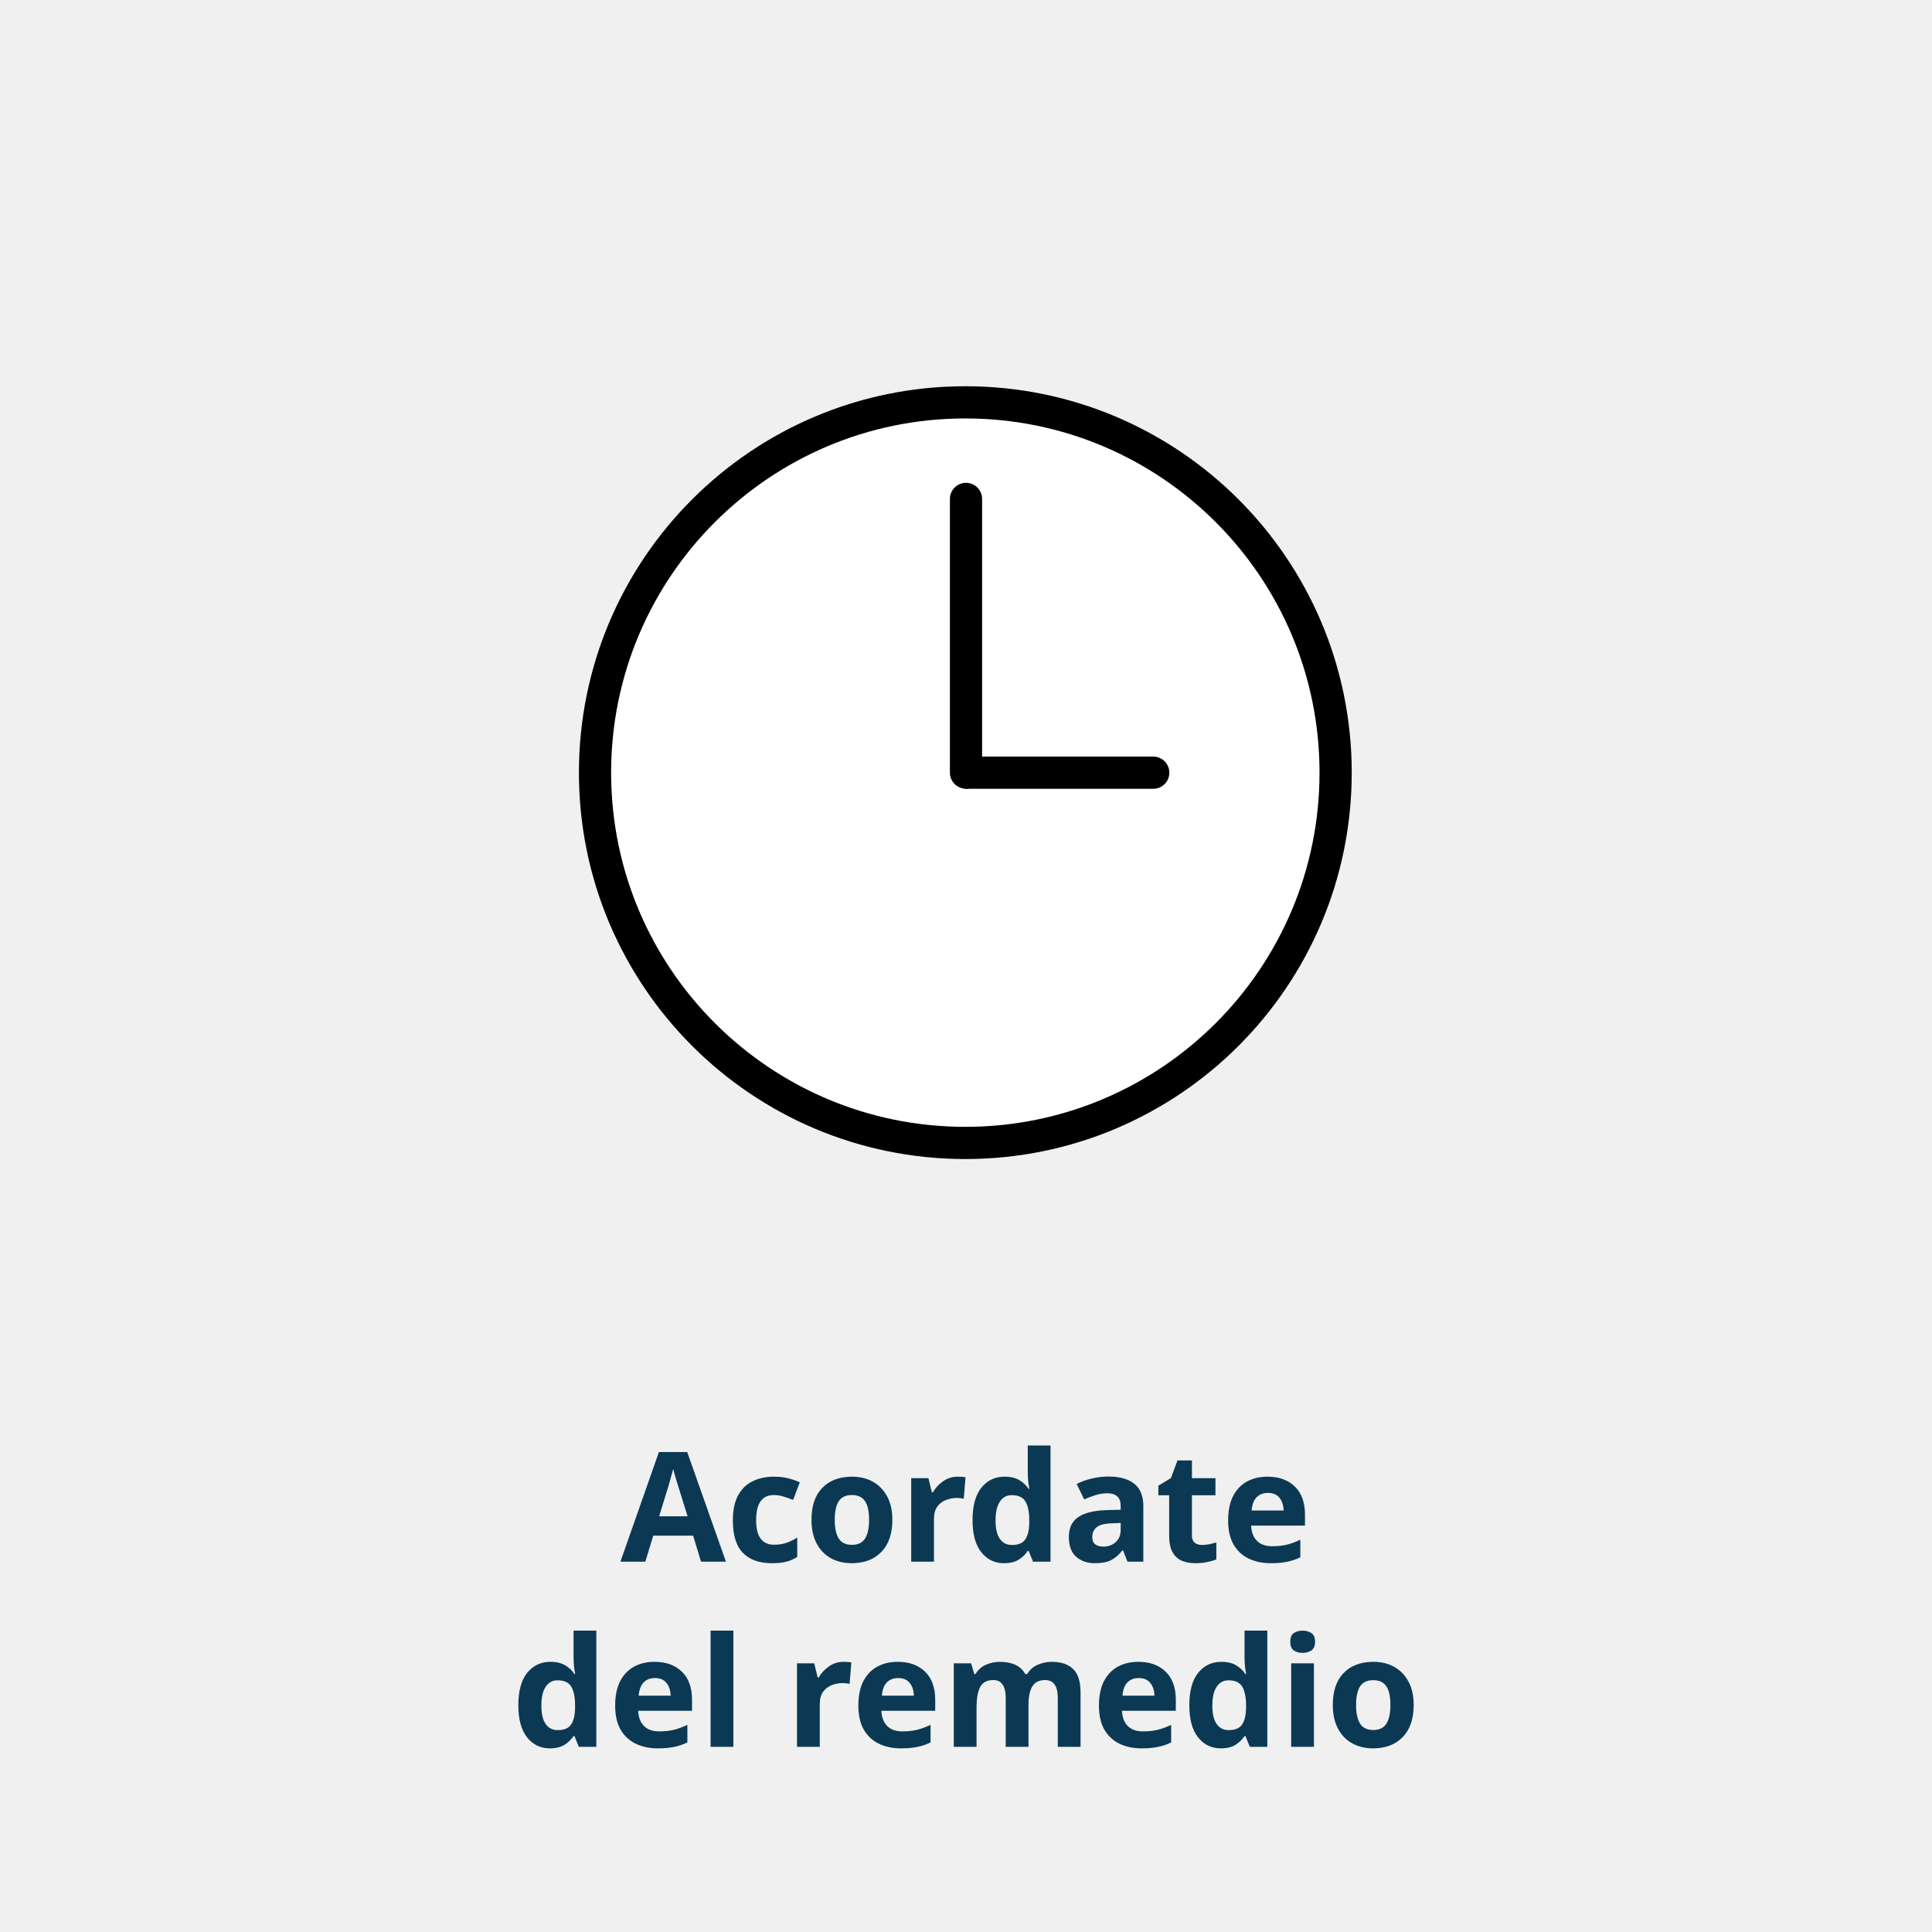
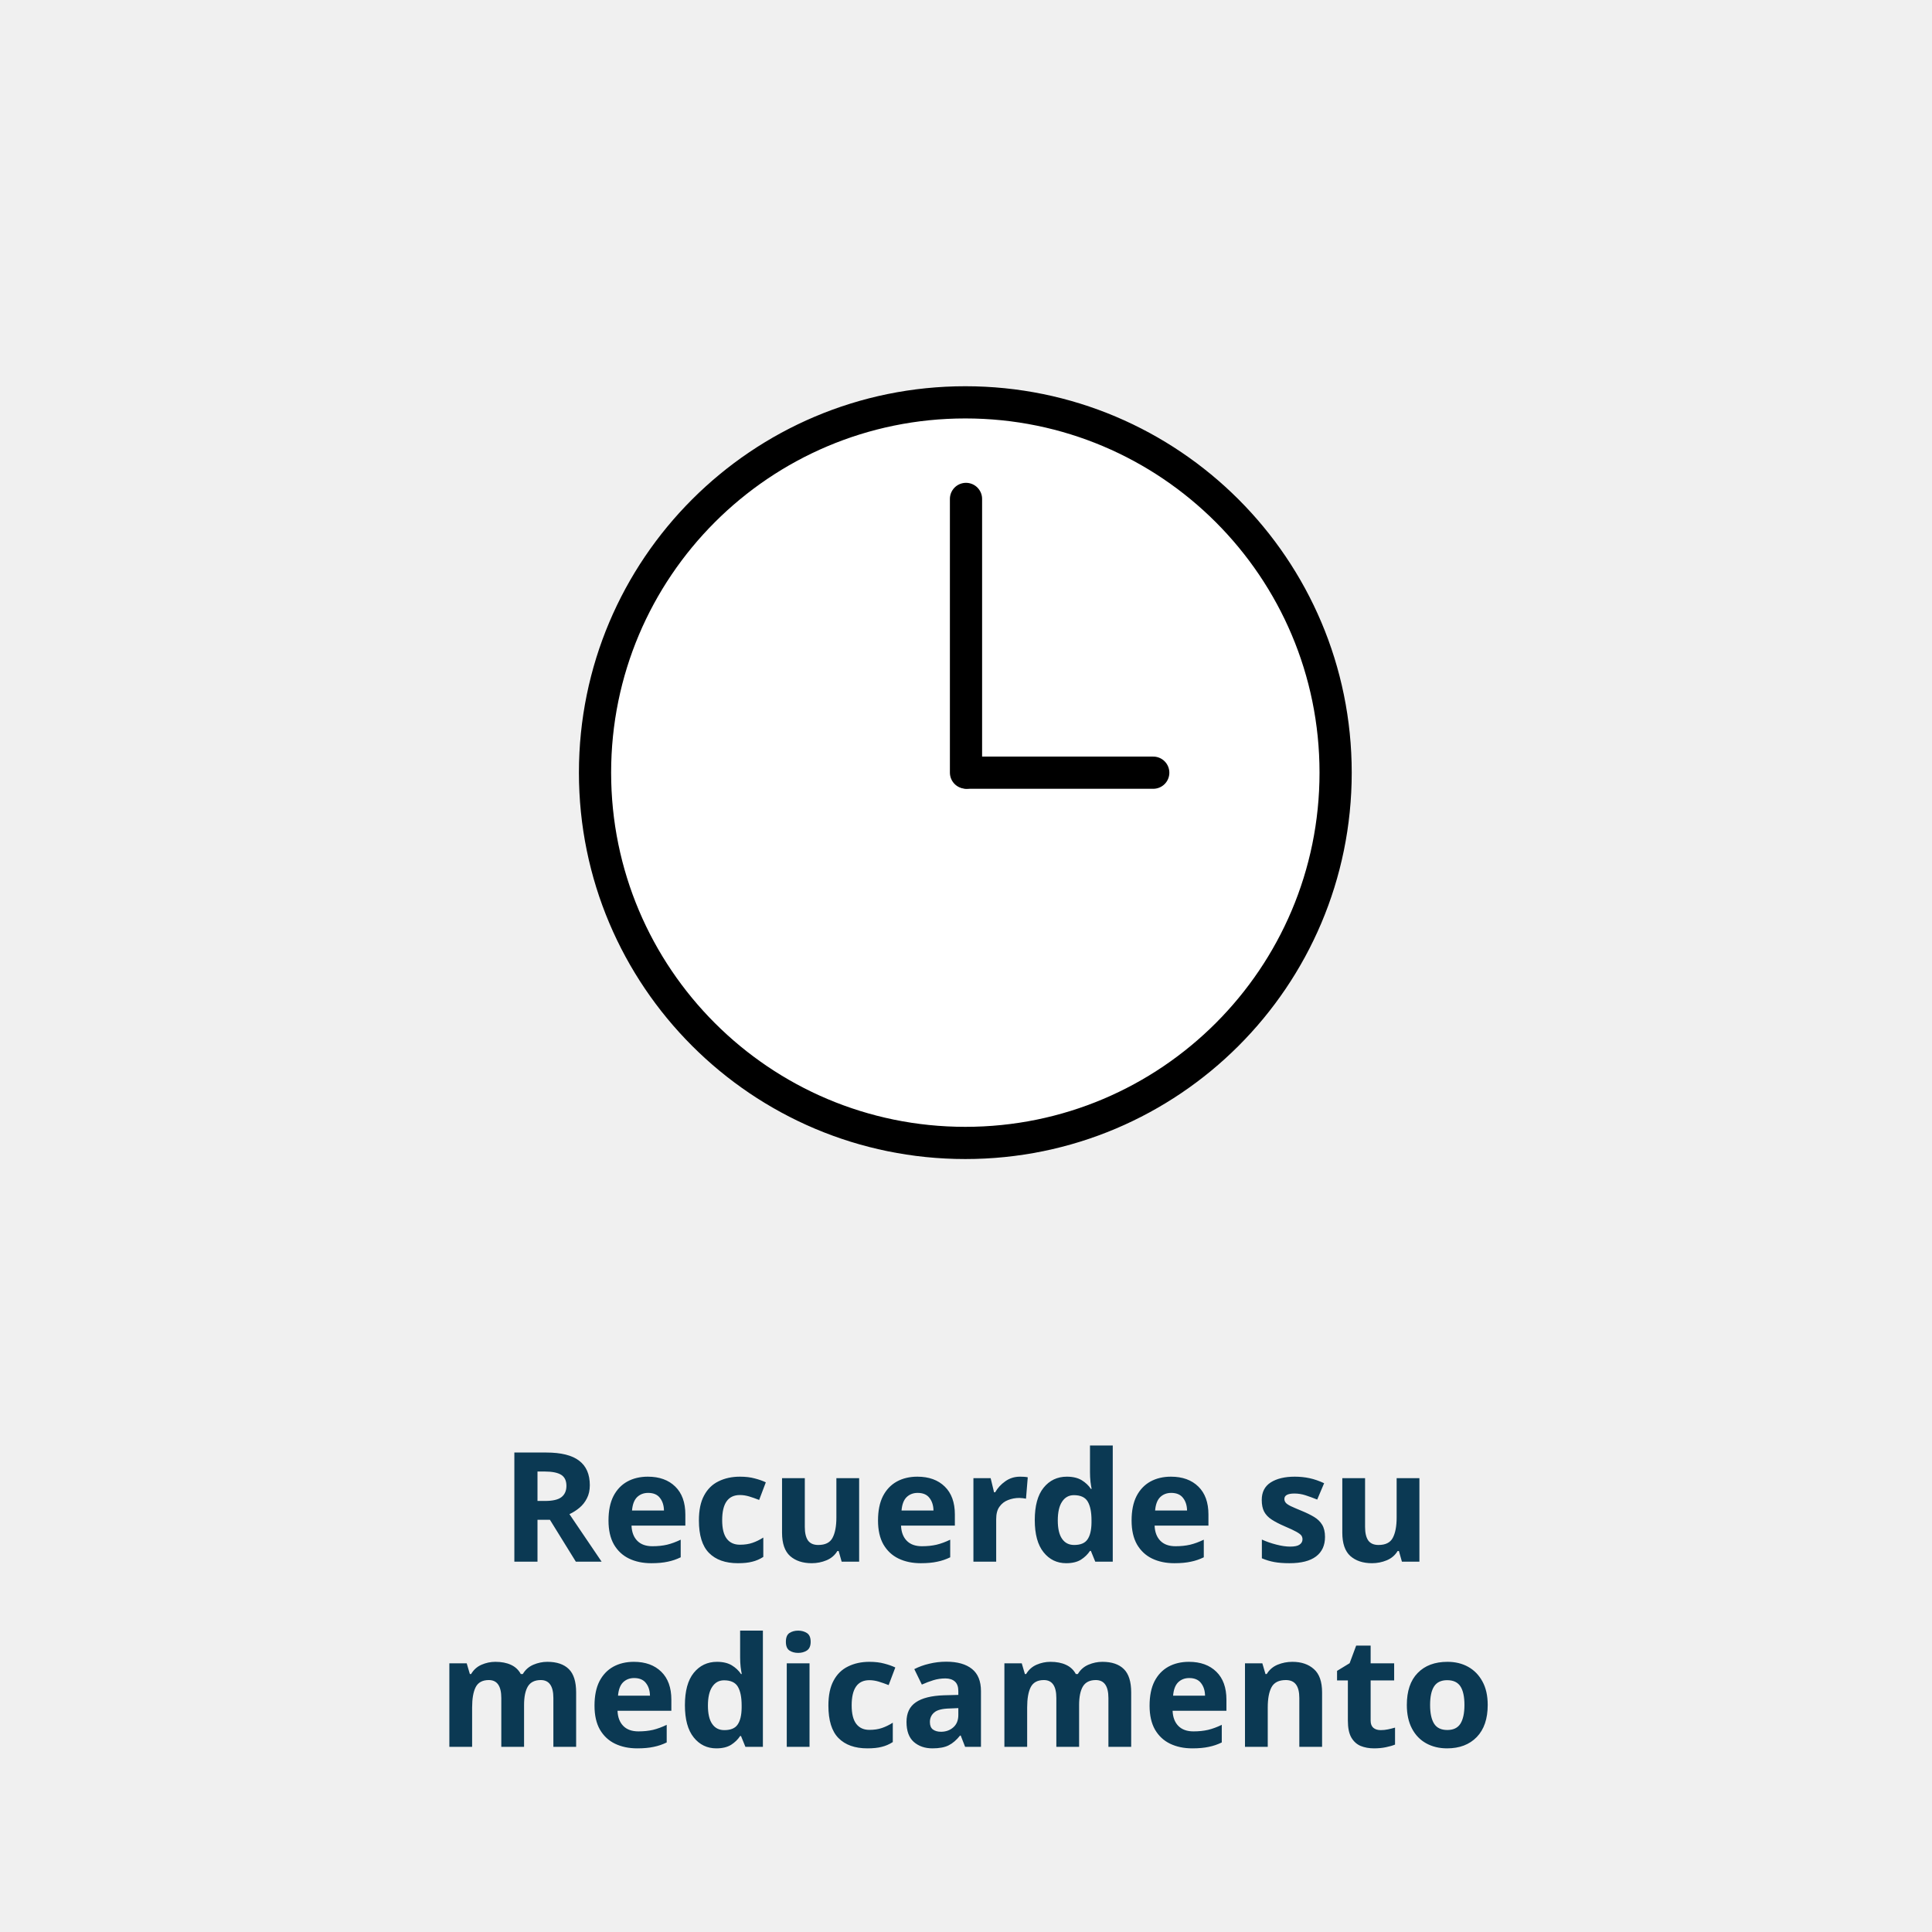
- <svg xmlns="http://www.w3.org/2000/svg" viewBox="0 0 240 240" width="240" height="240" role="img" aria-label="Acordate del remedio">
+ <svg xmlns="http://www.w3.org/2000/svg" viewBox="0 0 240 240" width="240" height="240" role="img" aria-label="Recuerde su medicamento">
  <g transform="translate(48 24) scale(2)">
    <g id="color">
      <circle cx="35.958" cy="35.99" r="23" fill="#FFFFFF" stroke="none" stroke-linecap="round" stroke-linejoin="round" stroke-miterlimit="10" stroke-width="2" />
      <line x1="36" x2="36" y1="18.989" y2="35.989" fill="#FFFFFF" stroke="none" stroke-linecap="round" stroke-linejoin="round" stroke-miterlimit="10" stroke-width="2" />
      <line x1="47.63" x2="36.083" y1="35.993" y2="35.993" fill="#FFFFFF" stroke="none" stroke-linecap="round" stroke-linejoin="round" stroke-miterlimit="10" stroke-width="2" />
    </g>
    <g id="hair" />
    <g id="skin" />
    <g id="skin-shadow" />
    <g id="line">
      <circle cx="35.958" cy="35.99" r="23" fill="none" stroke="#000000" stroke-linecap="round" stroke-linejoin="round" stroke-miterlimit="10" stroke-width="2" />
      <line x1="36" x2="36" y1="18.989" y2="35.989" fill="none" stroke="#000000" stroke-linecap="round" stroke-linejoin="round" stroke-miterlimit="10" stroke-width="2" />
      <line x1="47.63" x2="36.083" y1="35.993" y2="35.993" fill="none" stroke="#000000" stroke-linecap="round" stroke-linejoin="round" stroke-miterlimit="10" stroke-width="2" />
    </g>
  </g>
  <g>
-     <text x="120" y="194" text-anchor="middle" font-family="Poppins, 'Segoe UI', system-ui, sans-serif" font-size="19" font-weight="600" fill="#0B3953">Acordate</text>
-     <text x="120" y="217" text-anchor="middle" font-family="Poppins, 'Segoe UI', system-ui, sans-serif" font-size="19" font-weight="600" fill="#0B3953">del remedio</text>
+     <text x="120" y="194" text-anchor="middle" font-family="Poppins, 'Segoe UI', system-ui, sans-serif" font-size="19" font-weight="600" fill="#0B3953">Recuerde su</text>
+     <text x="120" y="217" text-anchor="middle" font-family="Poppins, 'Segoe UI', system-ui, sans-serif" font-size="19" font-weight="600" fill="#0B3953">medicamento</text>
  </g>
</svg>
